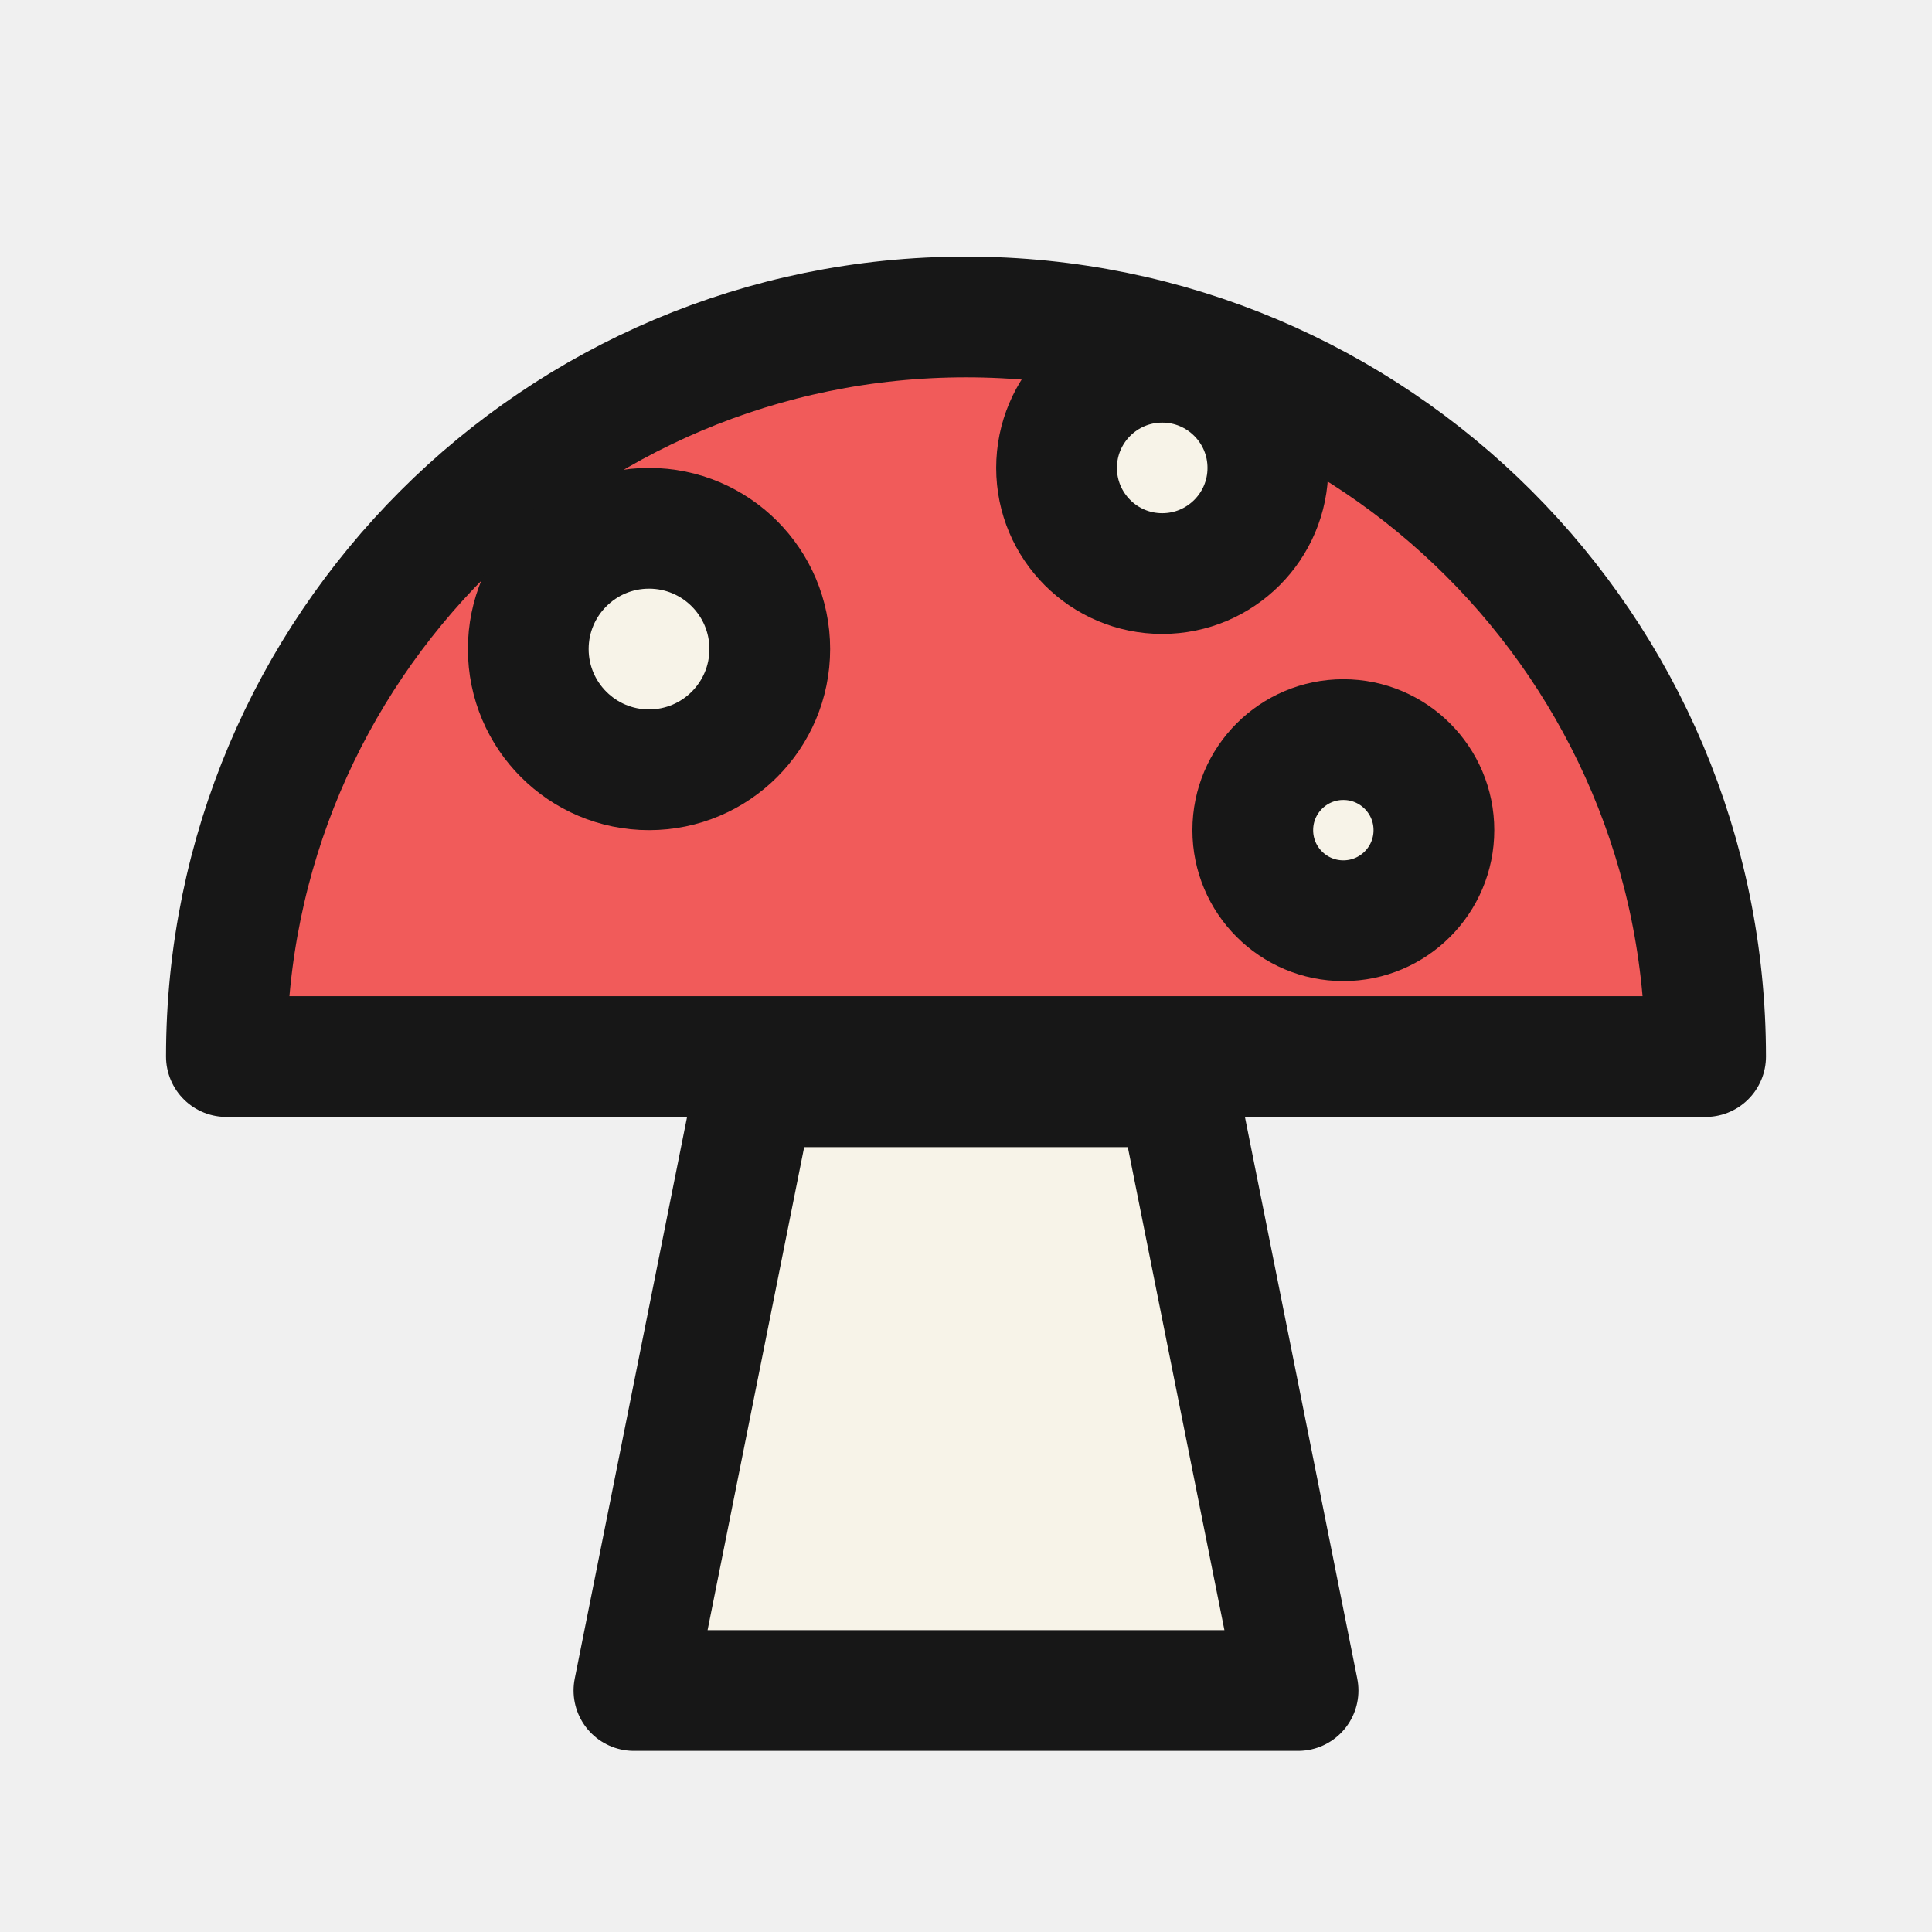
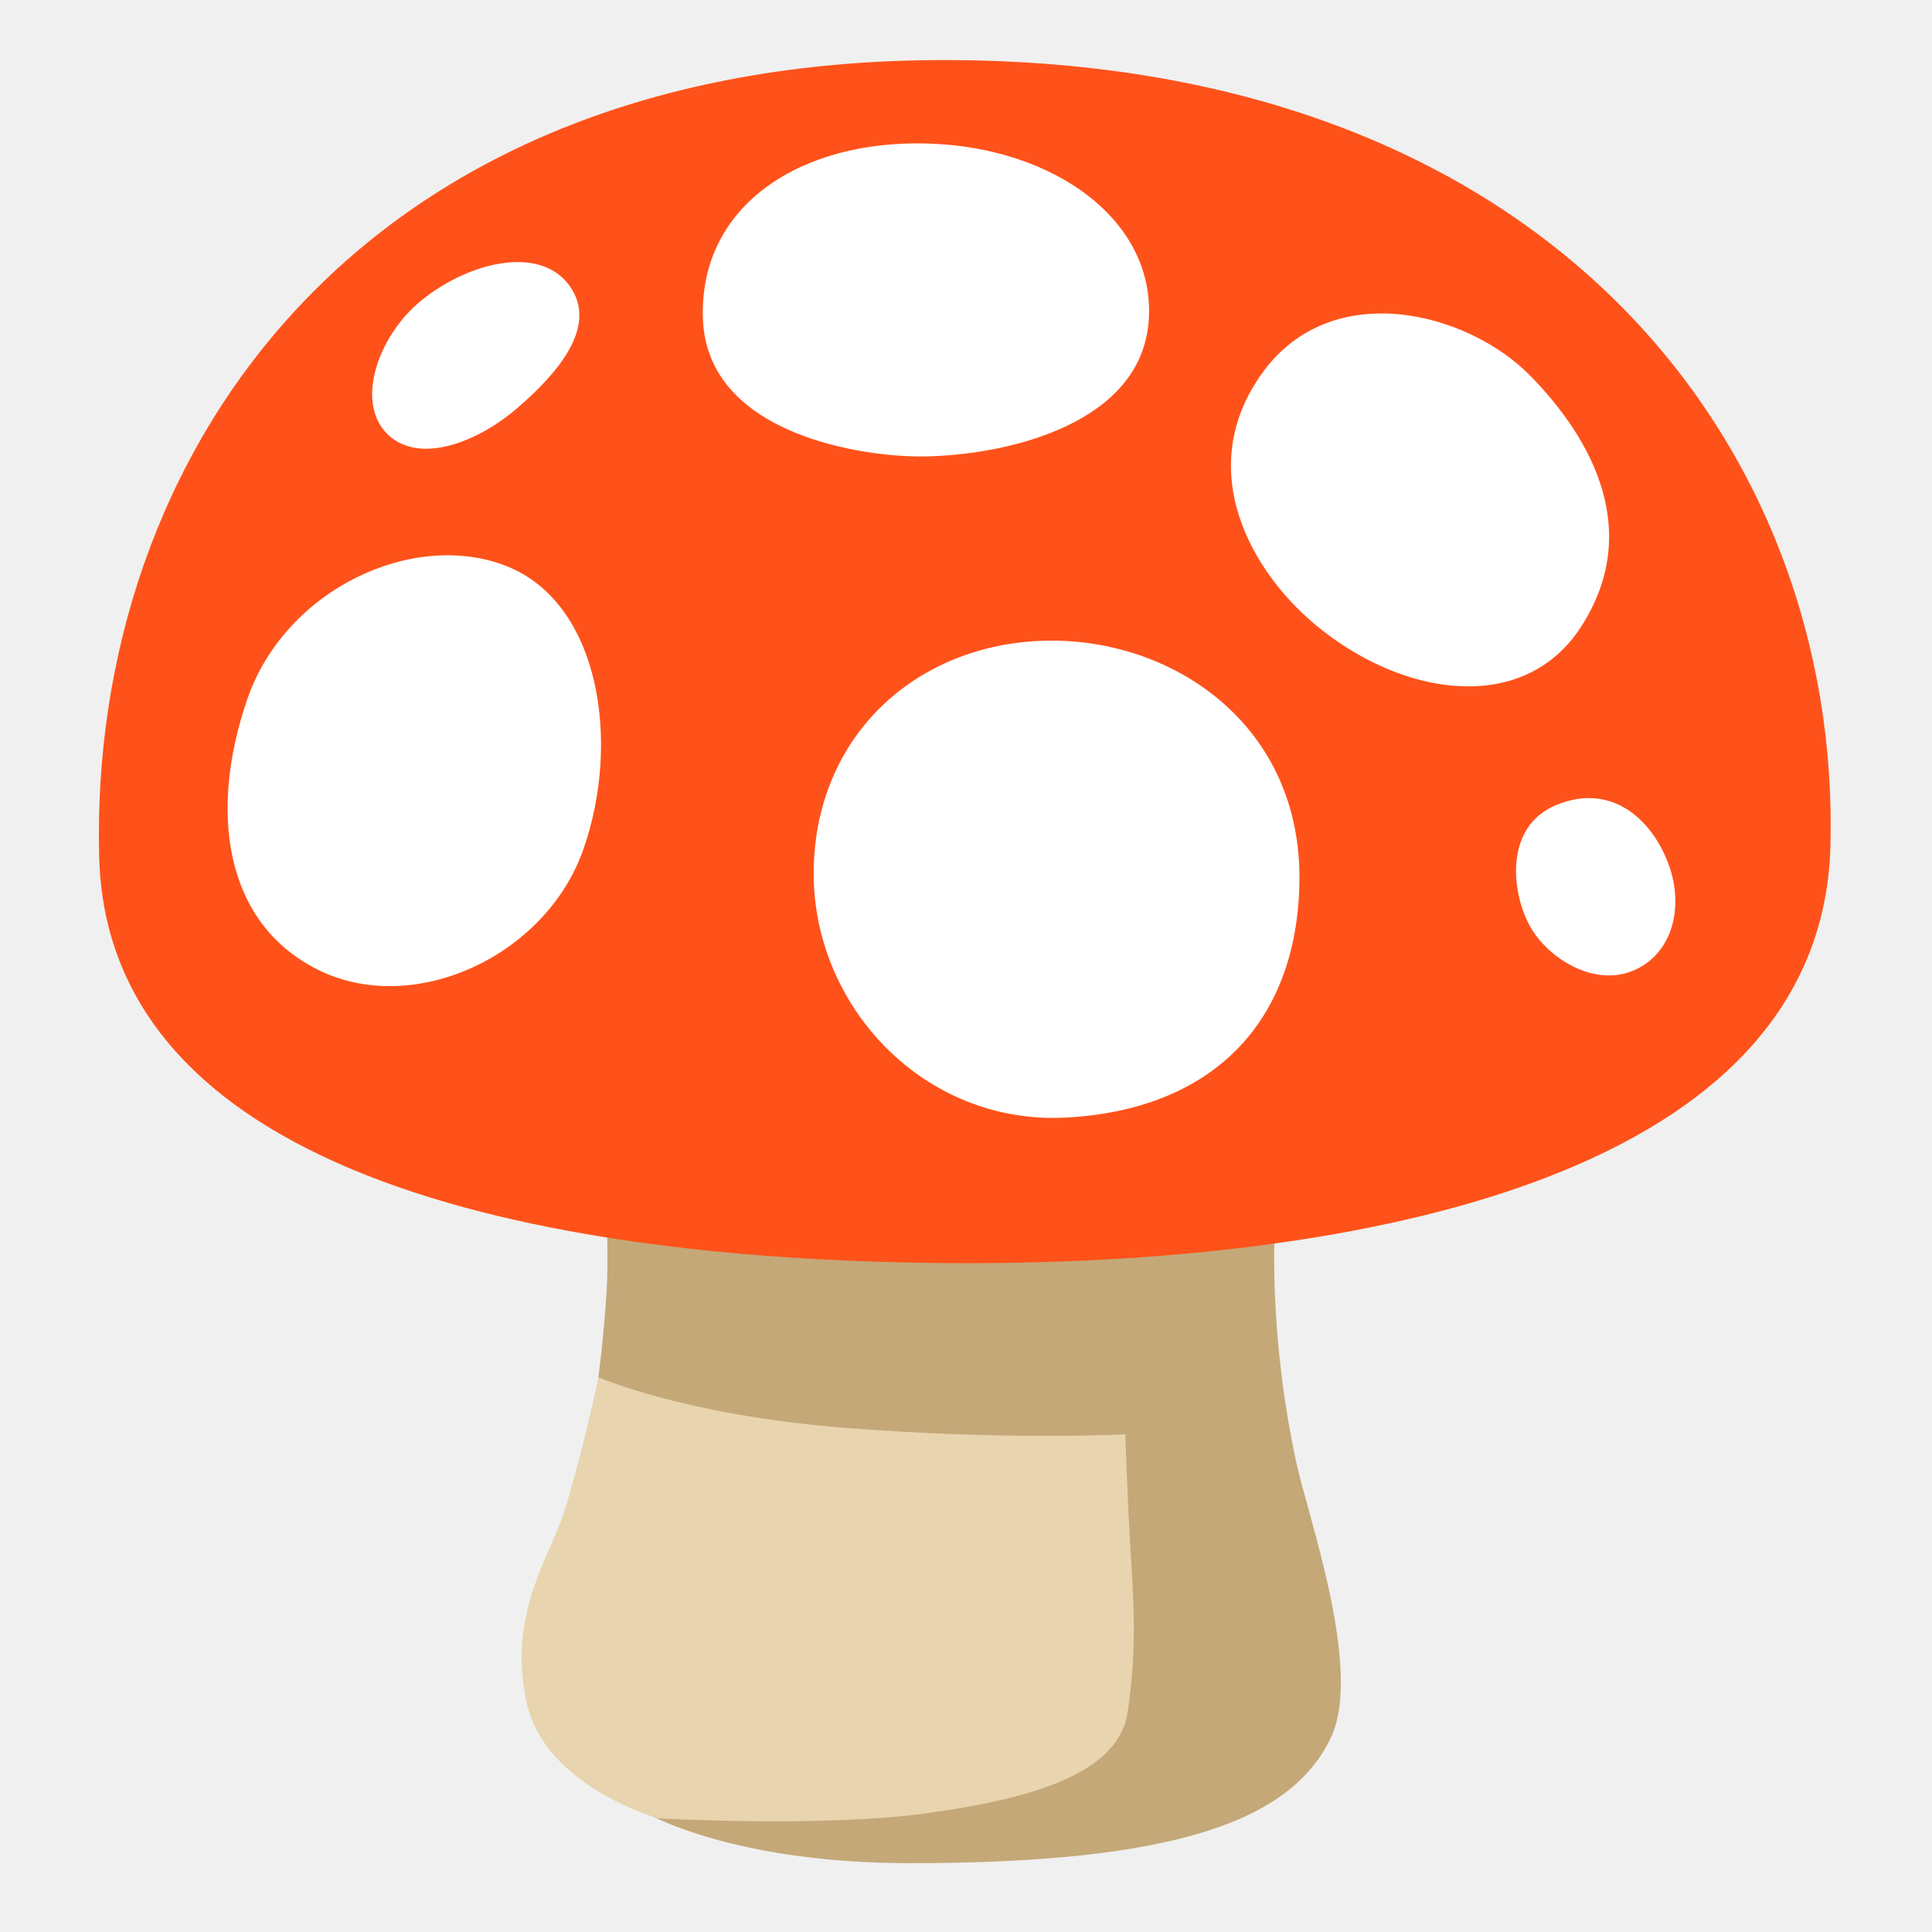
- <svg xmlns="http://www.w3.org/2000/svg" viewBox="0 0 128 128" stroke-linecap="round" stroke-linejoin="round">
-   <g stroke="#171717" stroke-width="8" stroke-linejoin="round">
-     <path fill="#F7F3E8" d="M50 72h28l8 40H42Z" />
-     <path fill="#F15B5A" d="M15 70a49 49 0 0 1 98 0Z" />
-     <circle cx="43" cy="43" r="8" fill="#F7F3E8" />
-     <circle cx="77" cy="31" r="7" fill="#F7F3E8" />
-     <circle cx="89" cy="55" r="6" fill="#F7F3E8" />
-   </g>
+ <svg xmlns="http://www.w3.org/2000/svg" version="1.1" id="Layer_2" x="0px" y="0px" viewBox="0 0 128 128" style="enable-background:new 0 0 128 128;" xml:space="preserve">
+   <path style="fill:#C4A878;" d="M39.92,75.22c0,0,0.47,6.72,0.28,10.14c-0.2,3.42-0.61,6.28-0.61,6.28l3.2,25.85l0.17,2.7  c0,0,5.63,3.25,17.33,3.25c17.54,0,25.28-2.78,27.9-8.35c2.11-4.51-1.57-14.73-2.32-18.25c-2.47-11.6-1.04-19.98-1.04-19.98  L39.92,75.22z" />
+   <path style="fill:#E8D4AF;" d="M34.91,112.88c1.23,5.47,8.67,7.59,8.67,7.59s10.83,0.61,17.69-0.32c7.04-0.96,12.84-2.62,13.44-6.72  c0.6-4.1,0.44-6.86,0.16-11.2c-0.12-1.92-0.32-7.2-0.32-7.2s-7.99,0.41-18.67-0.44c-10.52-0.84-16.22-3.34-16.22-3.34  s-1.51,6.93-2.57,9.71C36.02,103.73,33.68,107.41,34.91,112.88z" />
+   <path style="fill:#FF521A;" d="M62.66,3.98C23.48,3.93,5.89,30.38,6.57,56.76c0.61,23.71,36.82,26.65,54.89,26.91  c26.97,0.39,59.19-5.08,59.81-27.59C121.98,29.92,102.97,4.02,62.66,3.98z" />
+   <path style="fill:#FFFFFF;" d="M61.51,9.51c-8.4-0.27-15.19,4.05-14.94,11.59c0.25,7.71,10.66,9.22,14.75,9.14  c5.54-0.11,14.35-2.2,14.79-9.06C76.53,14.63,69.91,9.78,61.51,9.51z" />
+   <path style="fill:#FFFFFF;" d="M27.9,19.92c-2.88,2.35-4.42,6.82-2.16,8.91c2.12,1.95,5.93,0.45,8.54-1.8s5.14-5.19,3.67-7.76  C36.15,16.12,31.17,17.25,27.9,19.92z" />
+   <path style="fill:#FFFFFF;" d="M16.4,46.28c-2.53,7.27-1.66,14.82,4.67,17.97s15.1-0.89,17.58-7.98c2.49-7.09,1.1-16.29-5.06-18.75  C27.43,35.06,18.93,39.01,16.4,46.28z" />
+   <path style="fill:#FFFFFF;" d="M53.91,57.64c-0.13,8.94,7.27,16.93,16.77,16.4c9.5-0.53,15.21-6.14,15.41-15.5  c0.22-10.52-8.43-16.32-16.9-16.09S54.04,48.71,53.91,57.64z" />
+   <path style="fill:#FFFFFF;" d="M83.63,24.71c-4.59,6.36-0.81,13.33,4.02,17.09c5.87,4.56,13.46,5.31,17.07-0.23  c4.08-6.27,0.88-12.36-3.31-16.65S88.21,18.35,83.63,24.71z" />
+   <path style="fill:#FFFFFF;" d="M103.14,53.32c-3.44,1.4-3.01,5.62-1.88,7.85c1.12,2.21,4.14,4.13,6.7,3.23  c2.66-0.94,3.62-3.94,2.69-6.84C109.71,54.66,107.04,51.74,103.14,53.32z" />
</svg>
